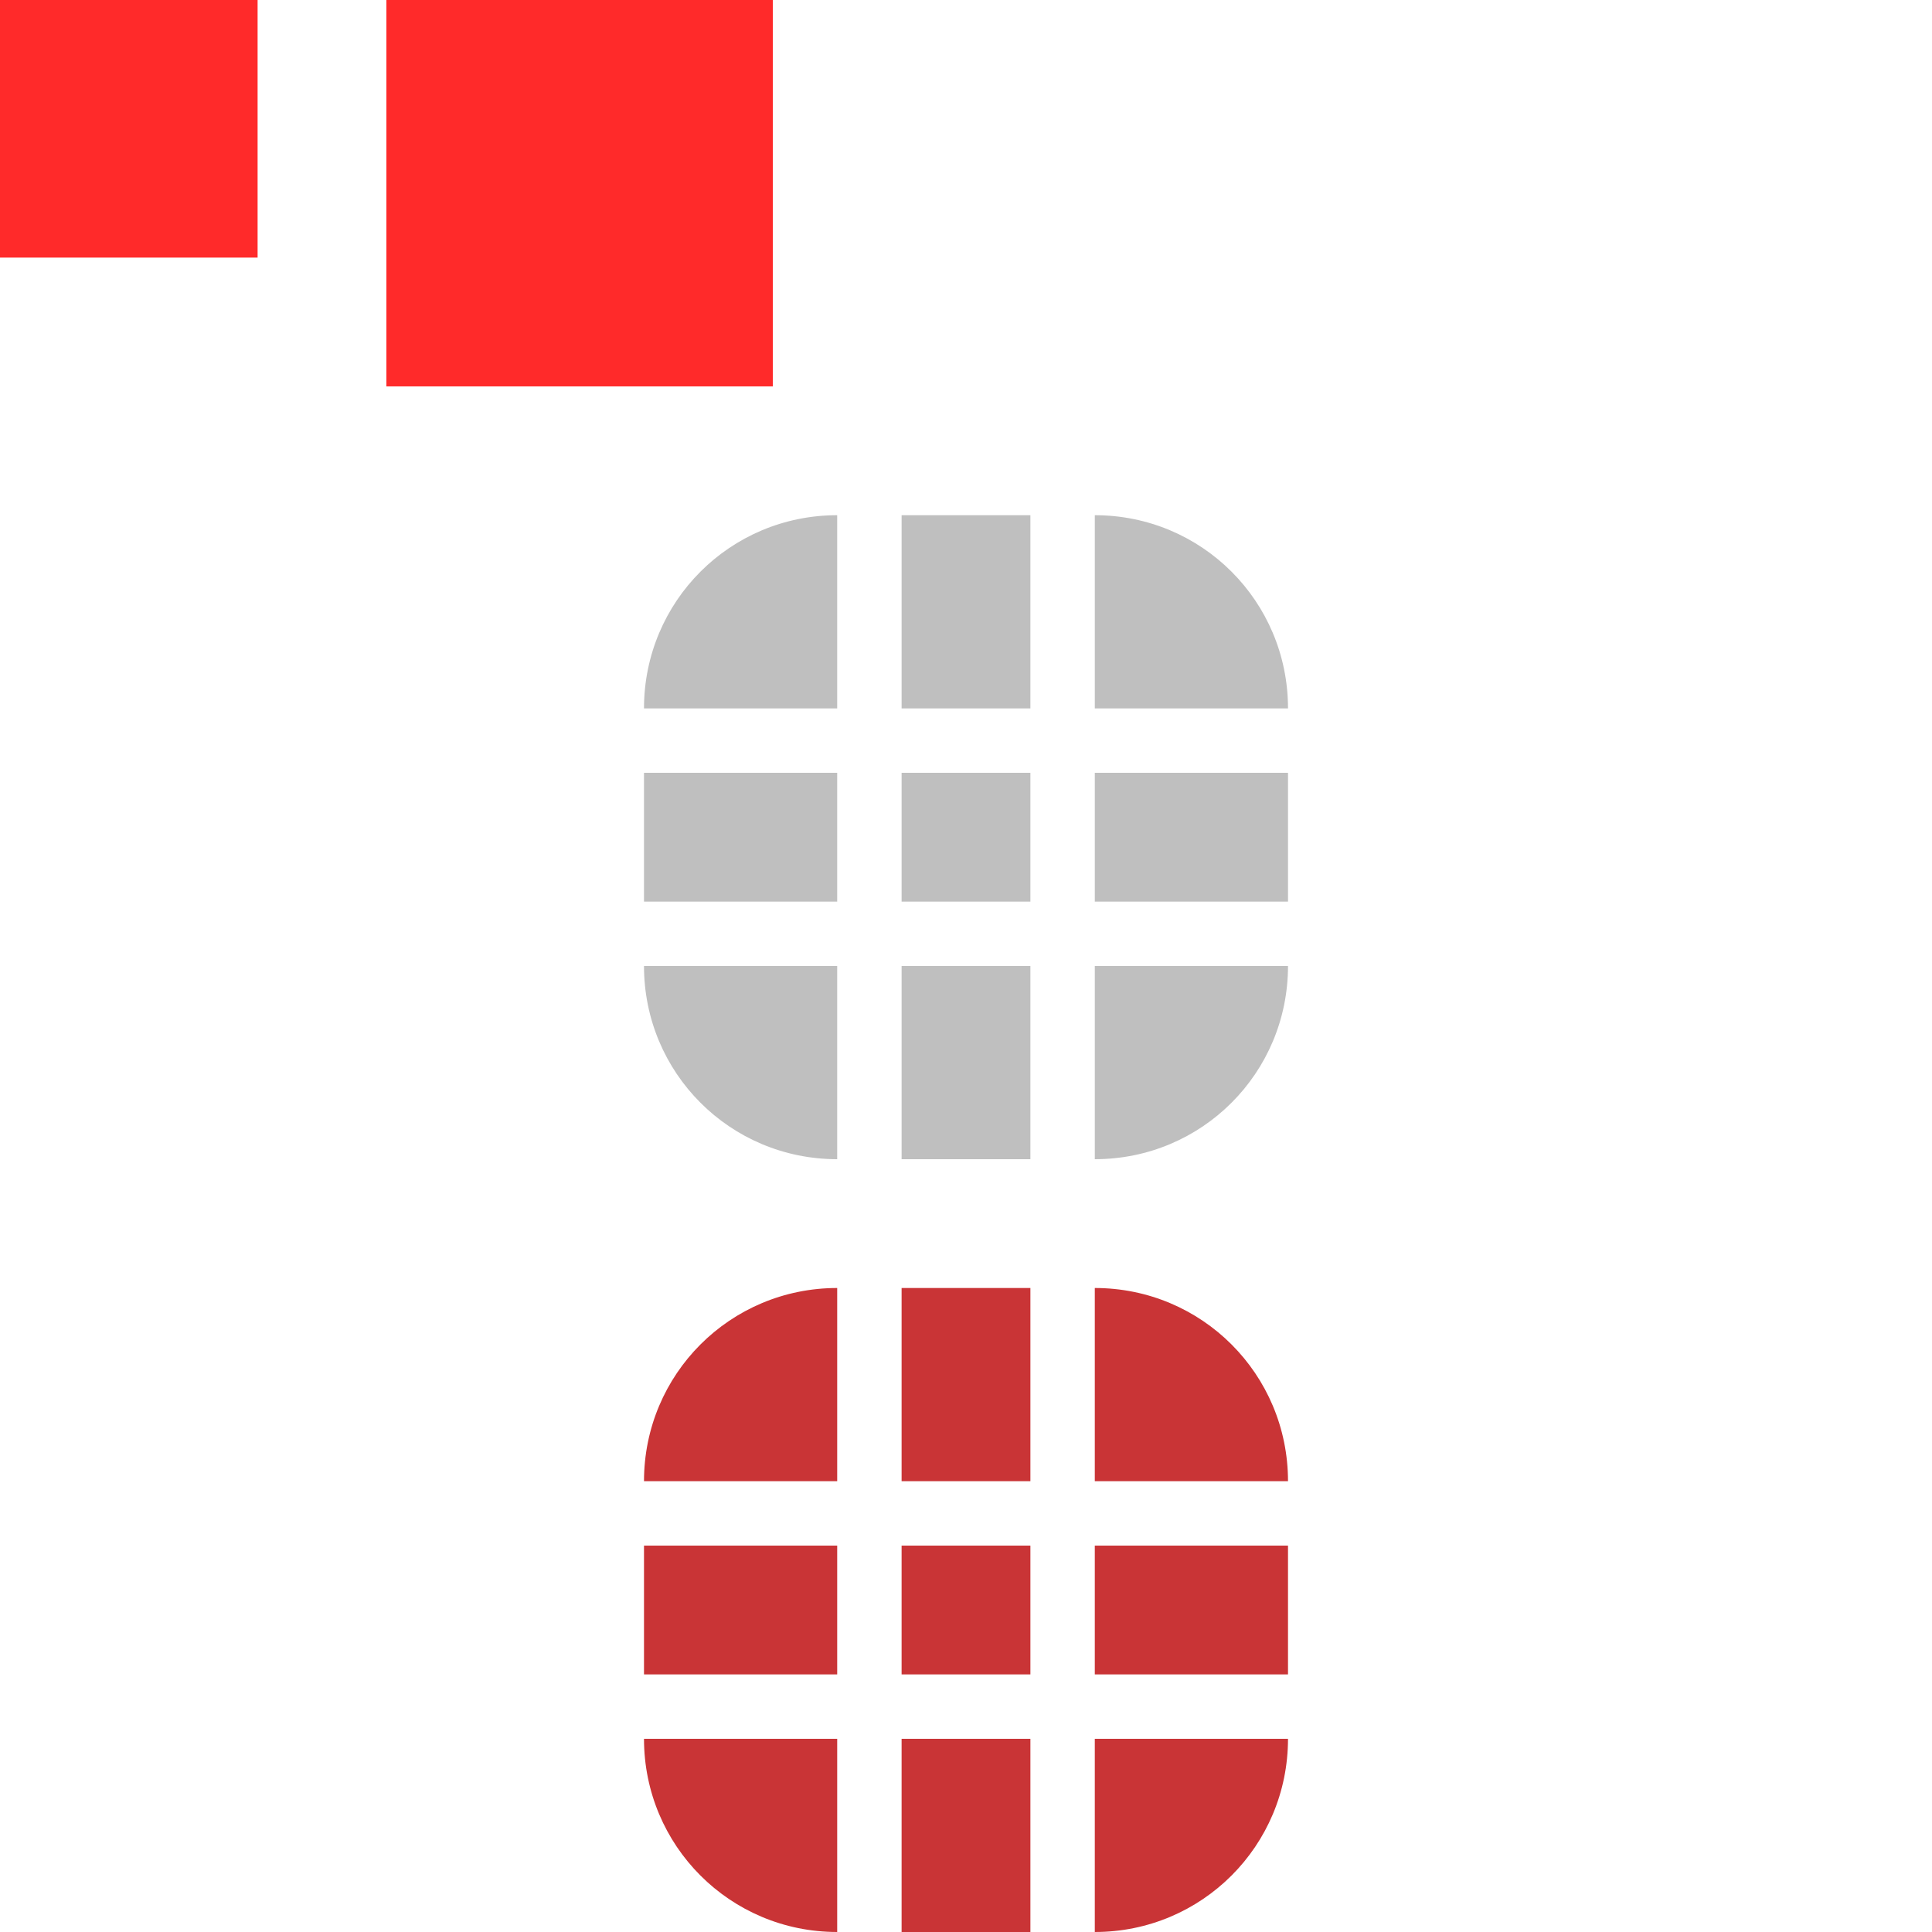
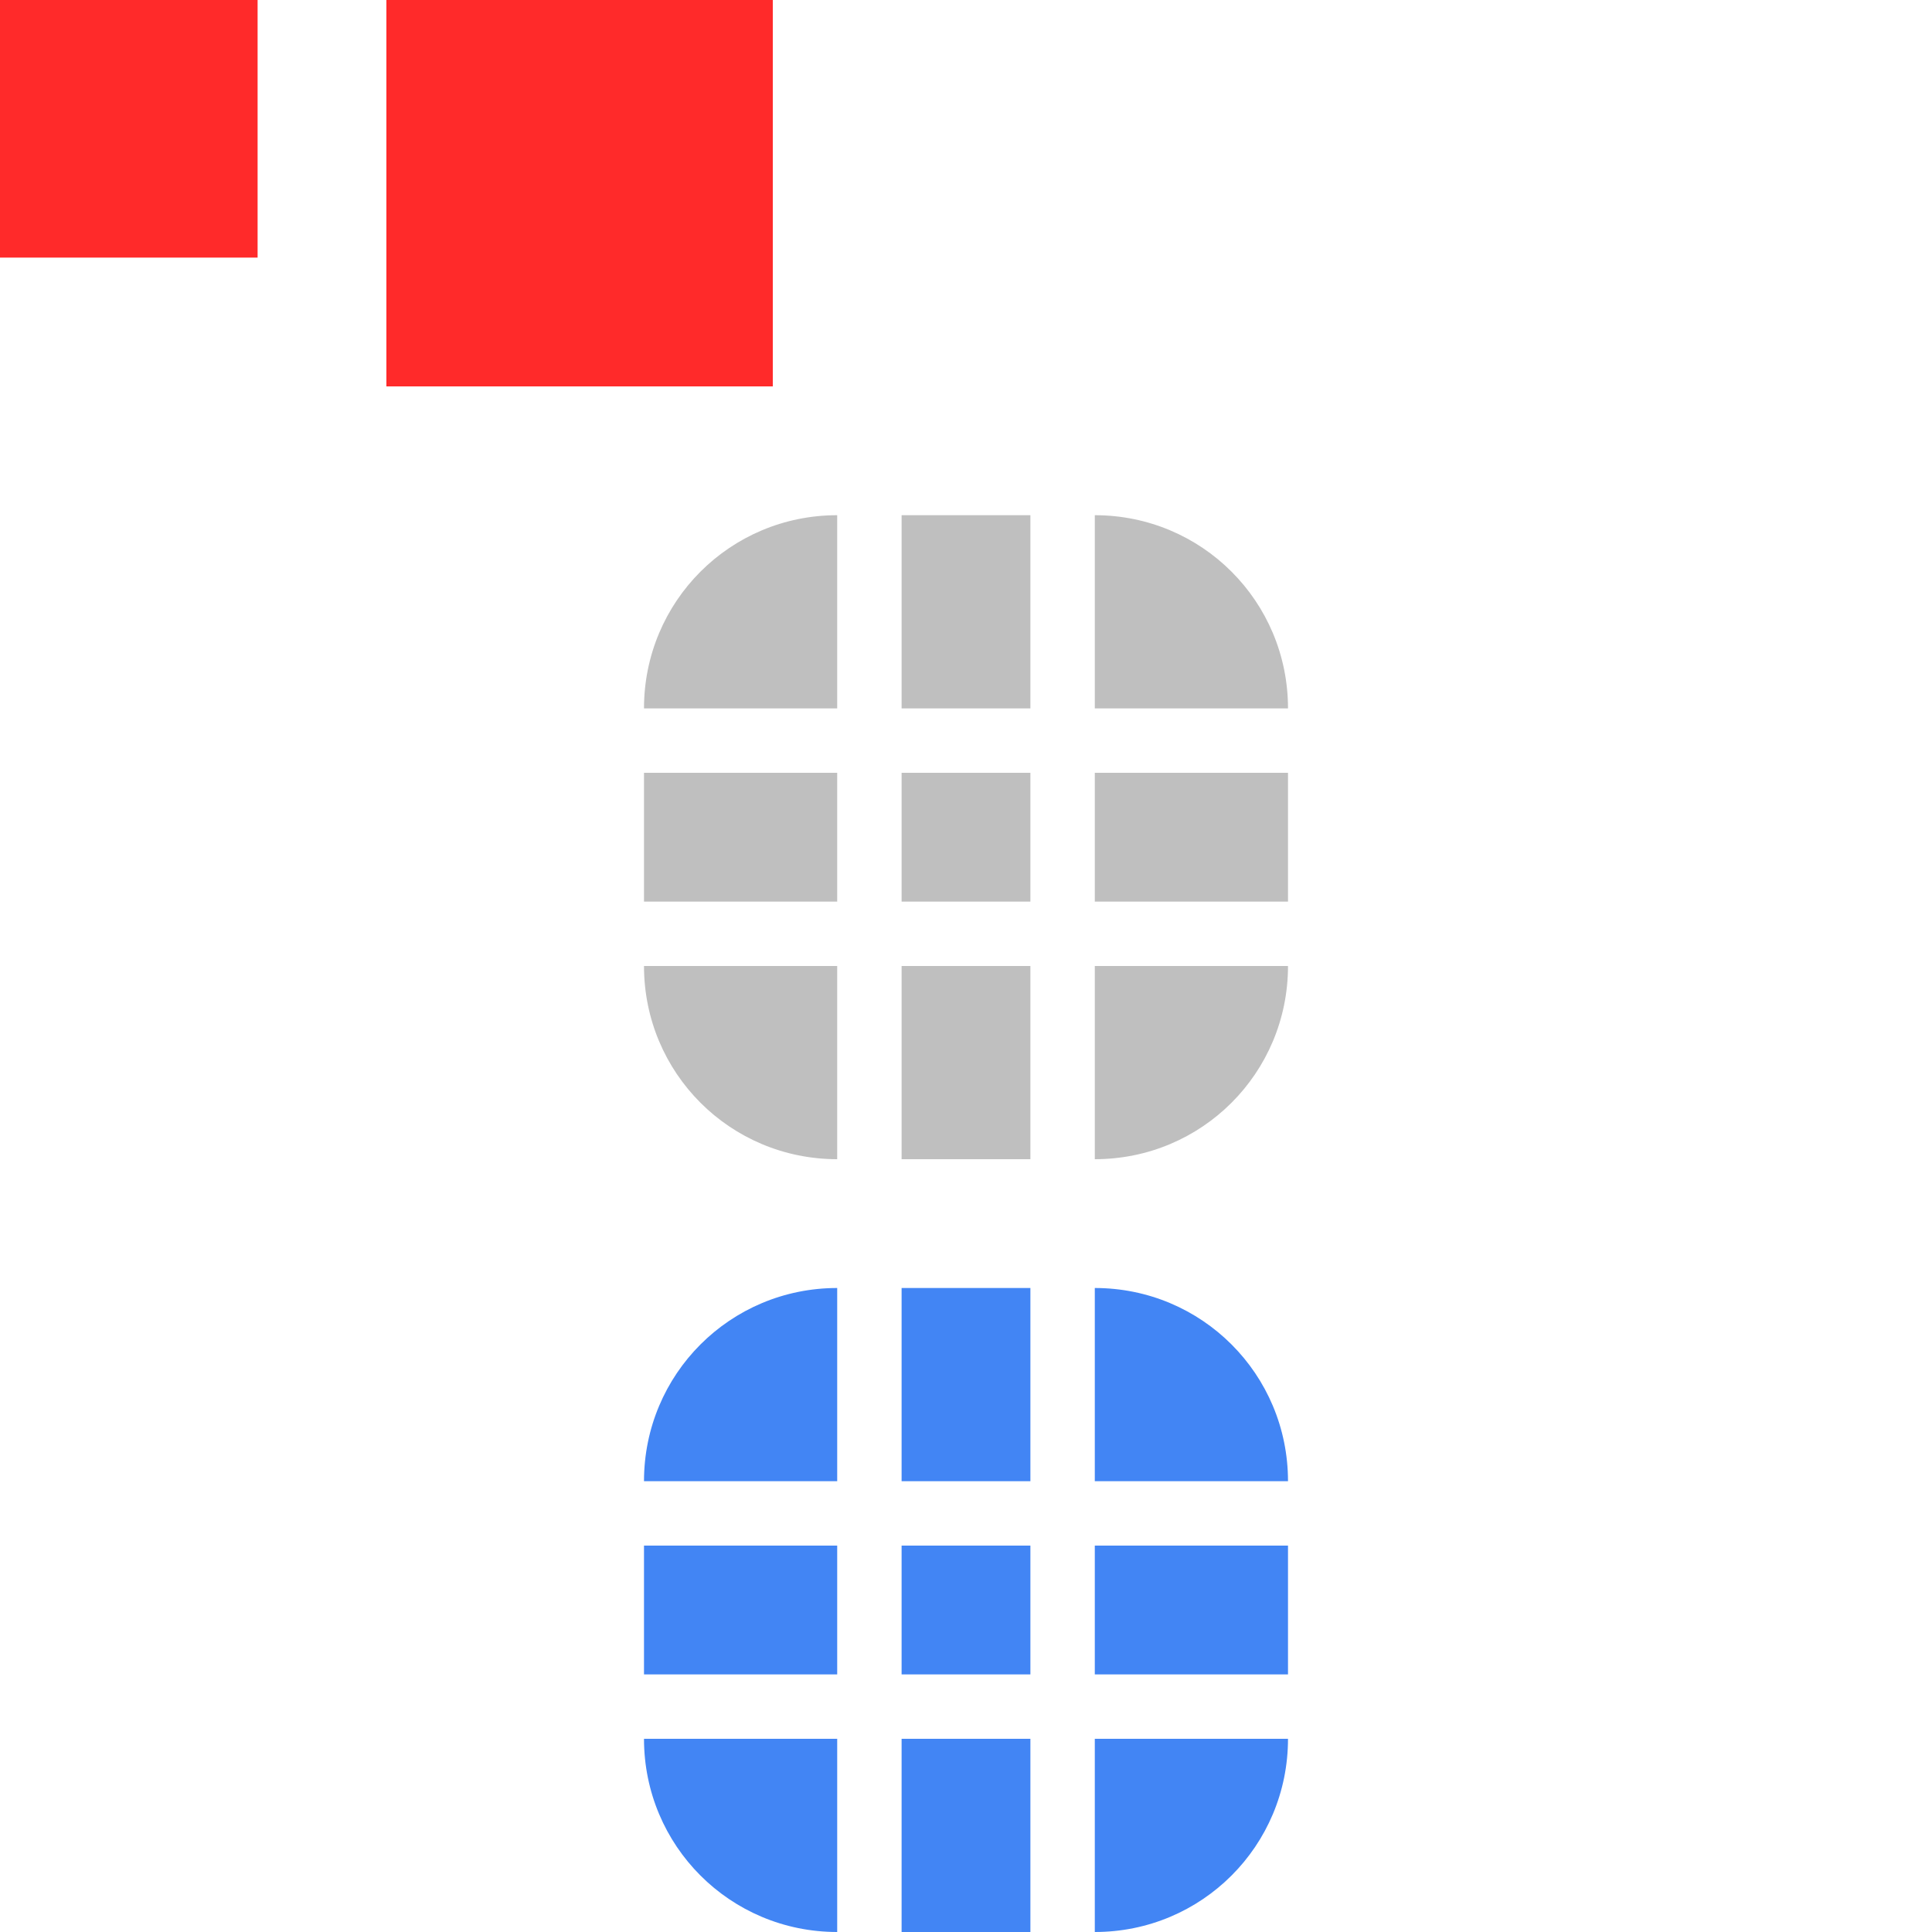
<svg xmlns="http://www.w3.org/2000/svg" width="30" height="30" version="1.1" viewBox="0 0 30 30" id="svg31">
  <defs id="defs3">
    <style id="current-color-scheme" type="text/css">.ColorScheme-Text {
        color:#31363b;
        stop-color:#31363b;
      }
      .ColorScheme-Background {
        color:#eff0f1;
        stop-color:#eff0f1;
      }
      .ColorScheme-Highlight {
        color:#3daee9;
        stop-color:#3daee9;
      }
      .ColorScheme-ViewText {
        color:#31363b;
        stop-color:#31363b;
      }
      .ColorScheme-ViewBackground {
        color:#fcfcfc;
        stop-color:#fcfcfc;
      }
      .ColorScheme-ViewHover {
        color:#93cee9;
        stop-color:#93cee9;
      }
      .ColorScheme-ViewFocus{
        color:#3daee9;
        stop-color:#3daee9;
      }
      .ColorScheme-ButtonText {
        color:#31363b;
        stop-color:#31363b;
      }
      .ColorScheme-ButtonBackground {
        color:#eff0f1;
        stop-color:#eff0f1;
      }
      .ColorScheme-ButtonHover {
        color:#93cee9;
        stop-color:#93cee9;
      }
      .ColorScheme-ButtonFocus{
        color:#3daee9;
        stop-color:#3daee9;
      }</style>
  </defs>
  <rect style="fill:#ff2a2a" x="0" height="4" width="4" y="-1.4648437e-05" id="hint-tile-center" />
  <rect style="fill:#ff2a2a" height="6" width="6" y="-1.4648437e-05" x="6" id="hint-bar-size" />
  <path style="fill:#000000;opacity:0.25" id="bar-inactive-bottomright" d="m 17,15 v 3 c 1.662,0 3,-1.338 3,-3 z" />
  <path style="fill:#000000;opacity:0.25" id="bar-inactive-right" d="m 17,12 v 2 h 3 v -2 z" />
  <path style="fill:#000000;opacity:0.25" id="bar-inactive-topright" d="m 17,8 v 3 h 3 C 20,9.338 18.662,8 17,8 Z" />
  <path style="fill:#000000;opacity:0.25" id="bar-inactive-bottomleft" d="m 10,15 c 0,1.662 1.338,3 3,3 v -3 z" />
  <path style="fill:#000000;opacity:0.25" id="bar-inactive-left" d="m 10,12 v 2 h 3 v -2 z" />
  <path style="fill:#000000;opacity:0.25" id="bar-inactive-topleft" d="m 13,8 c -1.662,0 -3,1.338 -3,3 h 3 z" />
  <path style="fill:#000000;opacity:0.25" id="bar-inactive-bottom" d="m 14,15 v 3 h 2 v -3 z" />
  <path style="fill:#000000;opacity:0.25" id="bar-inactive-center" d="m 16,12 h -2 v 2 h 2 z" />
  <path style="fill:#000000;opacity:0.25" id="bar-inactive-top" d="m 14,8 v 3 h 2 V 8 Z" />
-   <path id="bar-active-bottomright" class="ColorScheme-Highlight" d="m 17,27 v 3 c 1.662,0 3,-1.338 3,-3 z" style="color:#3daee9;fill:#c93436" />
-   <path id="bar-active-right" class="ColorScheme-Highlight" d="m 17,24 v 2 h 3 v -2 z" style="color:#3daee9;fill:#c93436" />
-   <path id="bar-active-topright" class="ColorScheme-Highlight" d="m 17,20 v 3 h 3 c 0,-1.662 -1.338,-3 -3,-3 z" style="color:#3daee9;fill:#c93436" />
-   <path id="bar-active-bottomleft" class="ColorScheme-Highlight" d="m 10,27 c 0,1.662 1.338,3 3,3 v -3 z" style="color:#3daee9;fill:#c93436" />
-   <path id="bar-active-left" class="ColorScheme-Highlight" d="m 10,24 v 2 h 3 v -2 z" style="color:#3daee9;fill:#c93436" />
-   <path id="bar-active-topleft" class="ColorScheme-Highlight" d="m 13,20 c -1.662,0 -3,1.338 -3,3 h 3 z" style="color:#3daee9;fill:#c93436" />
-   <path id="bar-active-bottom" class="ColorScheme-Highlight" d="m 14,27 v 3 h 2 v -3 z" style="color:#3daee9;fill:#c93436" />
-   <path id="bar-active-center" class="ColorScheme-Highlight" d="m 16,24 h -2 v 2 h 2 z" style="color:#3daee9;fill:#c93436" />
-   <path id="bar-active-top" class="ColorScheme-Highlight" d="m 14,20 v 3 h 2 v -3 z" style="color:#3daee9;fill:#c93436" />
+   <path id="bar-active-bottomright" class="ColorScheme-Highlight" d="m 17,27 v 3 c 1.662,0 3,-1.338 3,-3 z" style="color:#3daee9;fill:#4285f4" />
+   <path id="bar-active-right" class="ColorScheme-Highlight" d="m 17,24 v 2 h 3 v -2 z" style="color:#3daee9;fill:#4285f4" />
+   <path id="bar-active-topright" class="ColorScheme-Highlight" d="m 17,20 v 3 h 3 c 0,-1.662 -1.338,-3 -3,-3 z" style="color:#3daee9;fill:#4285f4" />
+   <path id="bar-active-bottomleft" class="ColorScheme-Highlight" d="m 10,27 c 0,1.662 1.338,3 3,3 v -3 z" style="color:#3daee9;fill:#4285f4" />
+   <path id="bar-active-left" class="ColorScheme-Highlight" d="m 10,24 v 2 h 3 v -2 z" style="color:#3daee9;fill:#4285f4" />
+   <path id="bar-active-topleft" class="ColorScheme-Highlight" d="m 13,20 c -1.662,0 -3,1.338 -3,3 h 3 z" style="color:#3daee9;fill:#4285f4" />
+   <path id="bar-active-bottom" class="ColorScheme-Highlight" d="m 14,27 v 3 h 2 v -3 z" style="color:#3daee9;fill:#4285f4" />
+   <path id="bar-active-center" class="ColorScheme-Highlight" d="m 16,24 h -2 v 2 h 2 z" style="color:#3daee9;fill:#4285f4" />
+   <path id="bar-active-top" class="ColorScheme-Highlight" d="m 14,20 v 3 h 2 v -3 z" style="color:#3daee9;fill:#4285f4" />
</svg>
